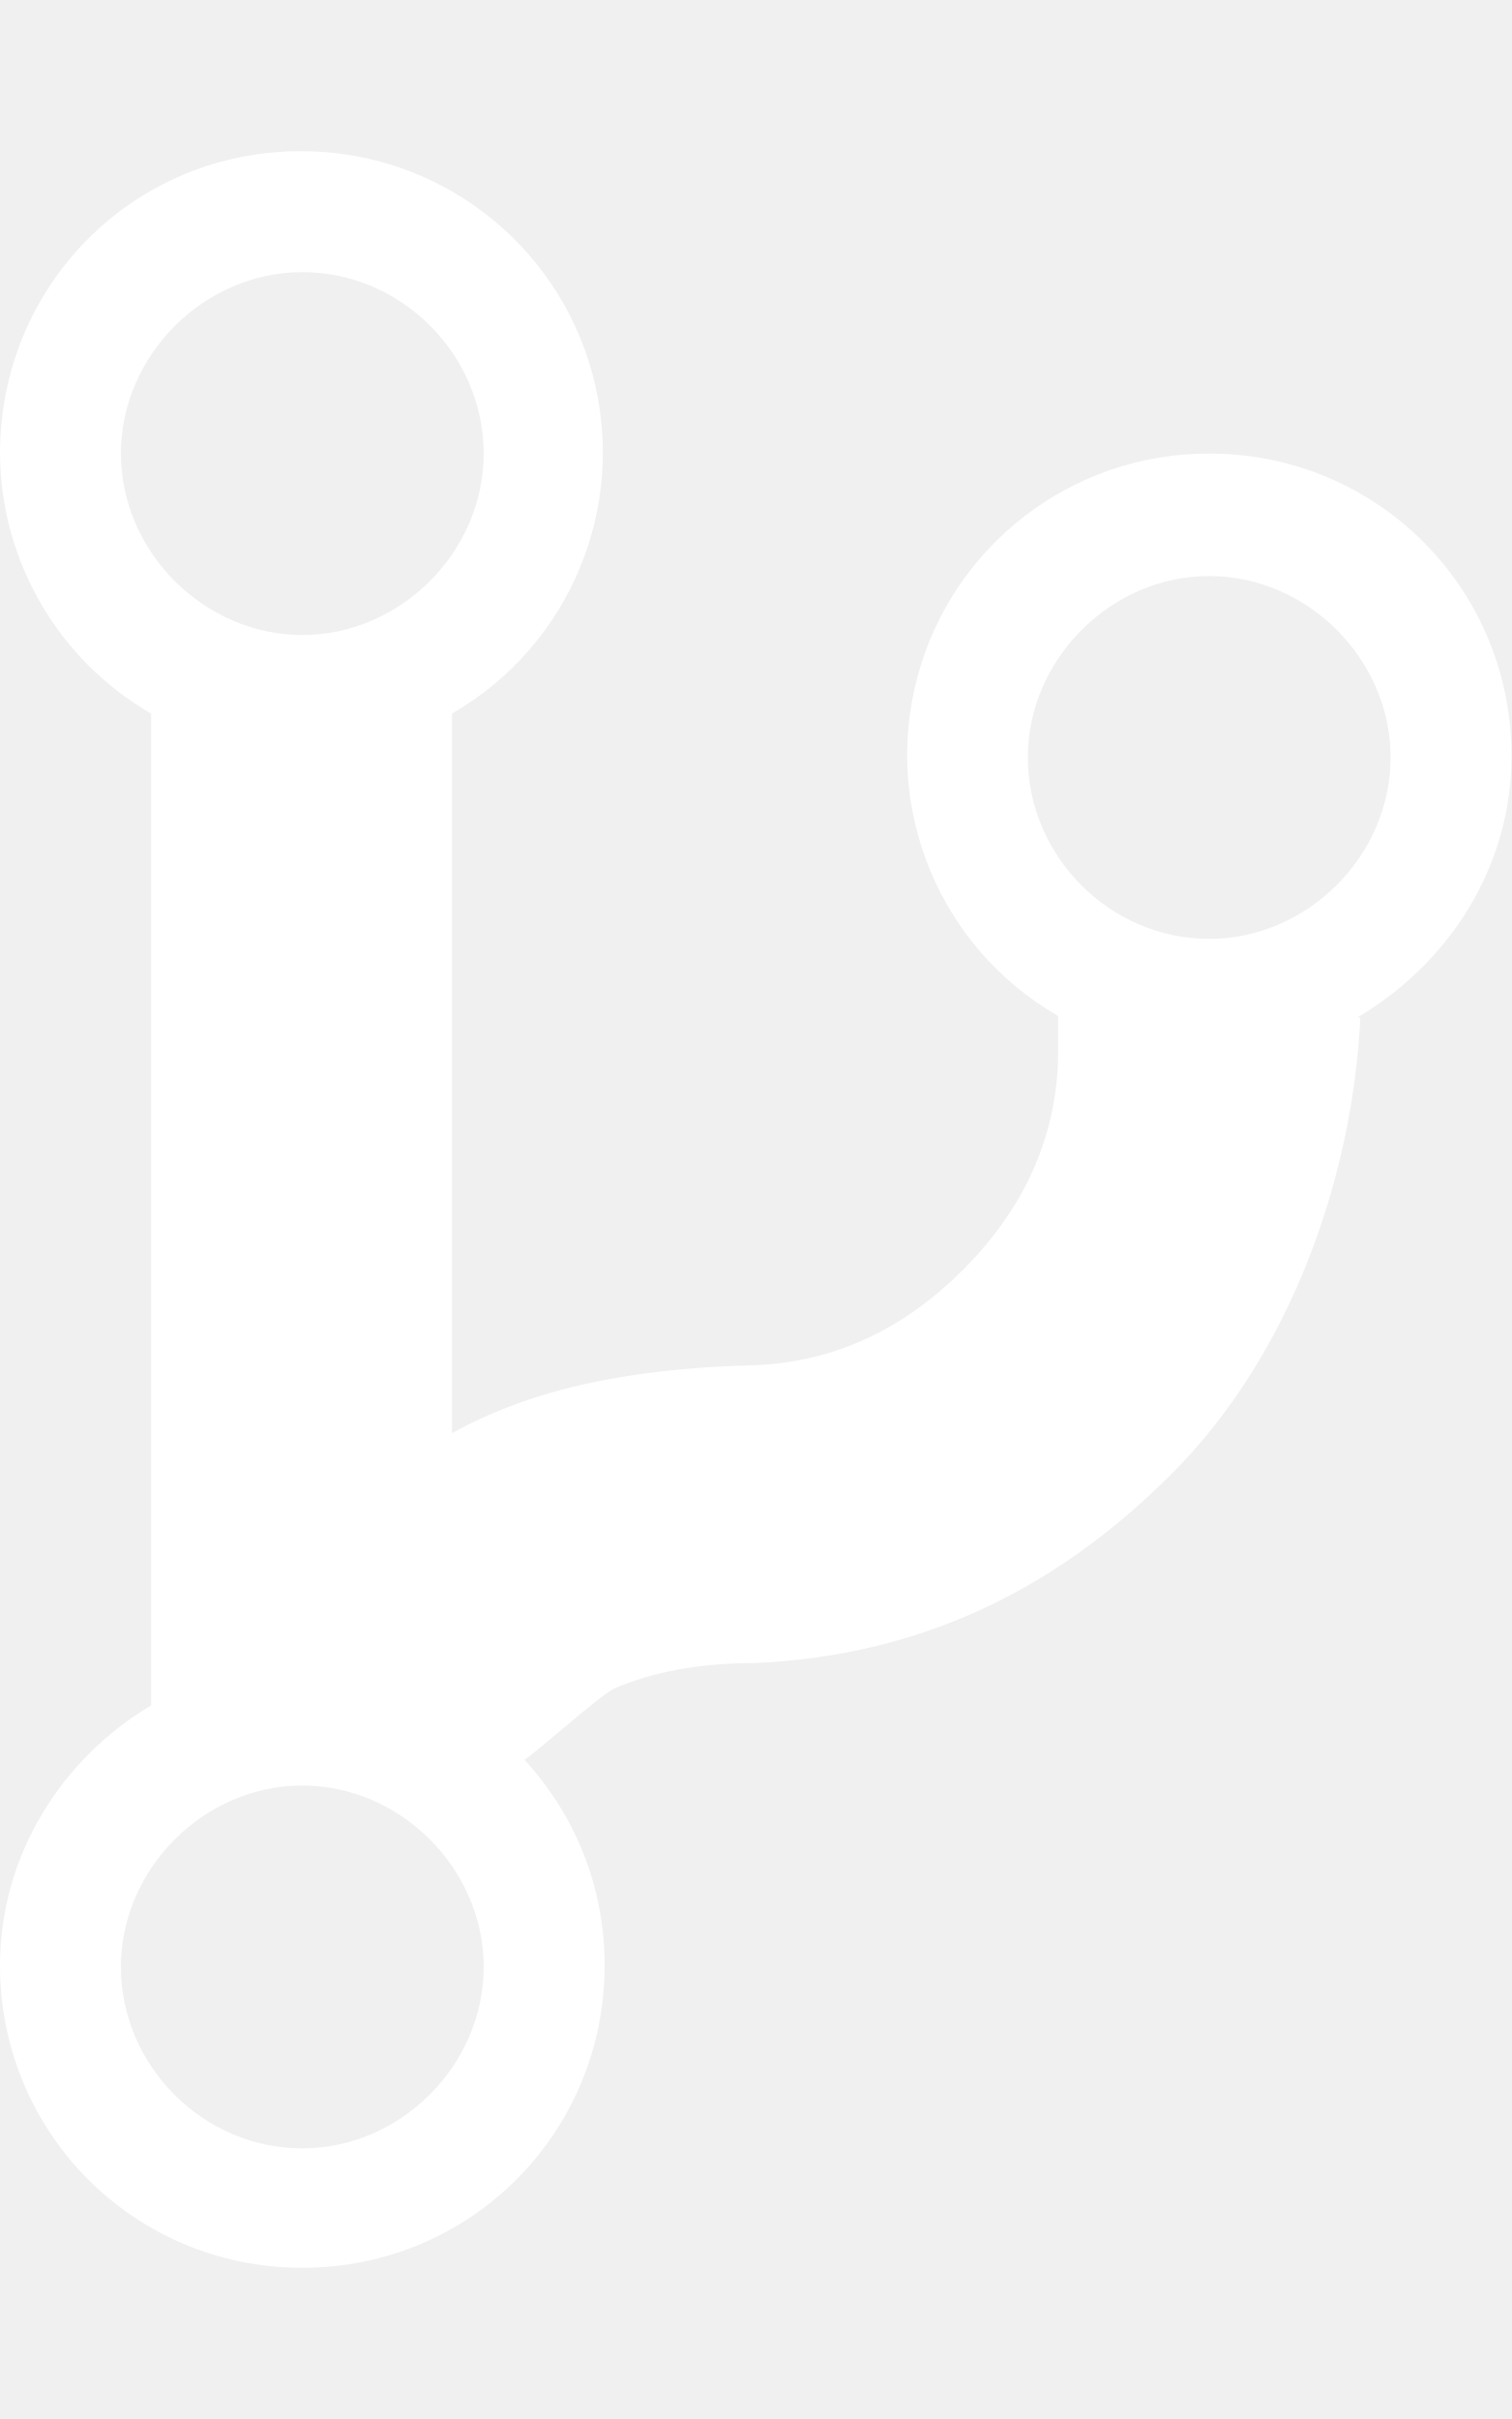
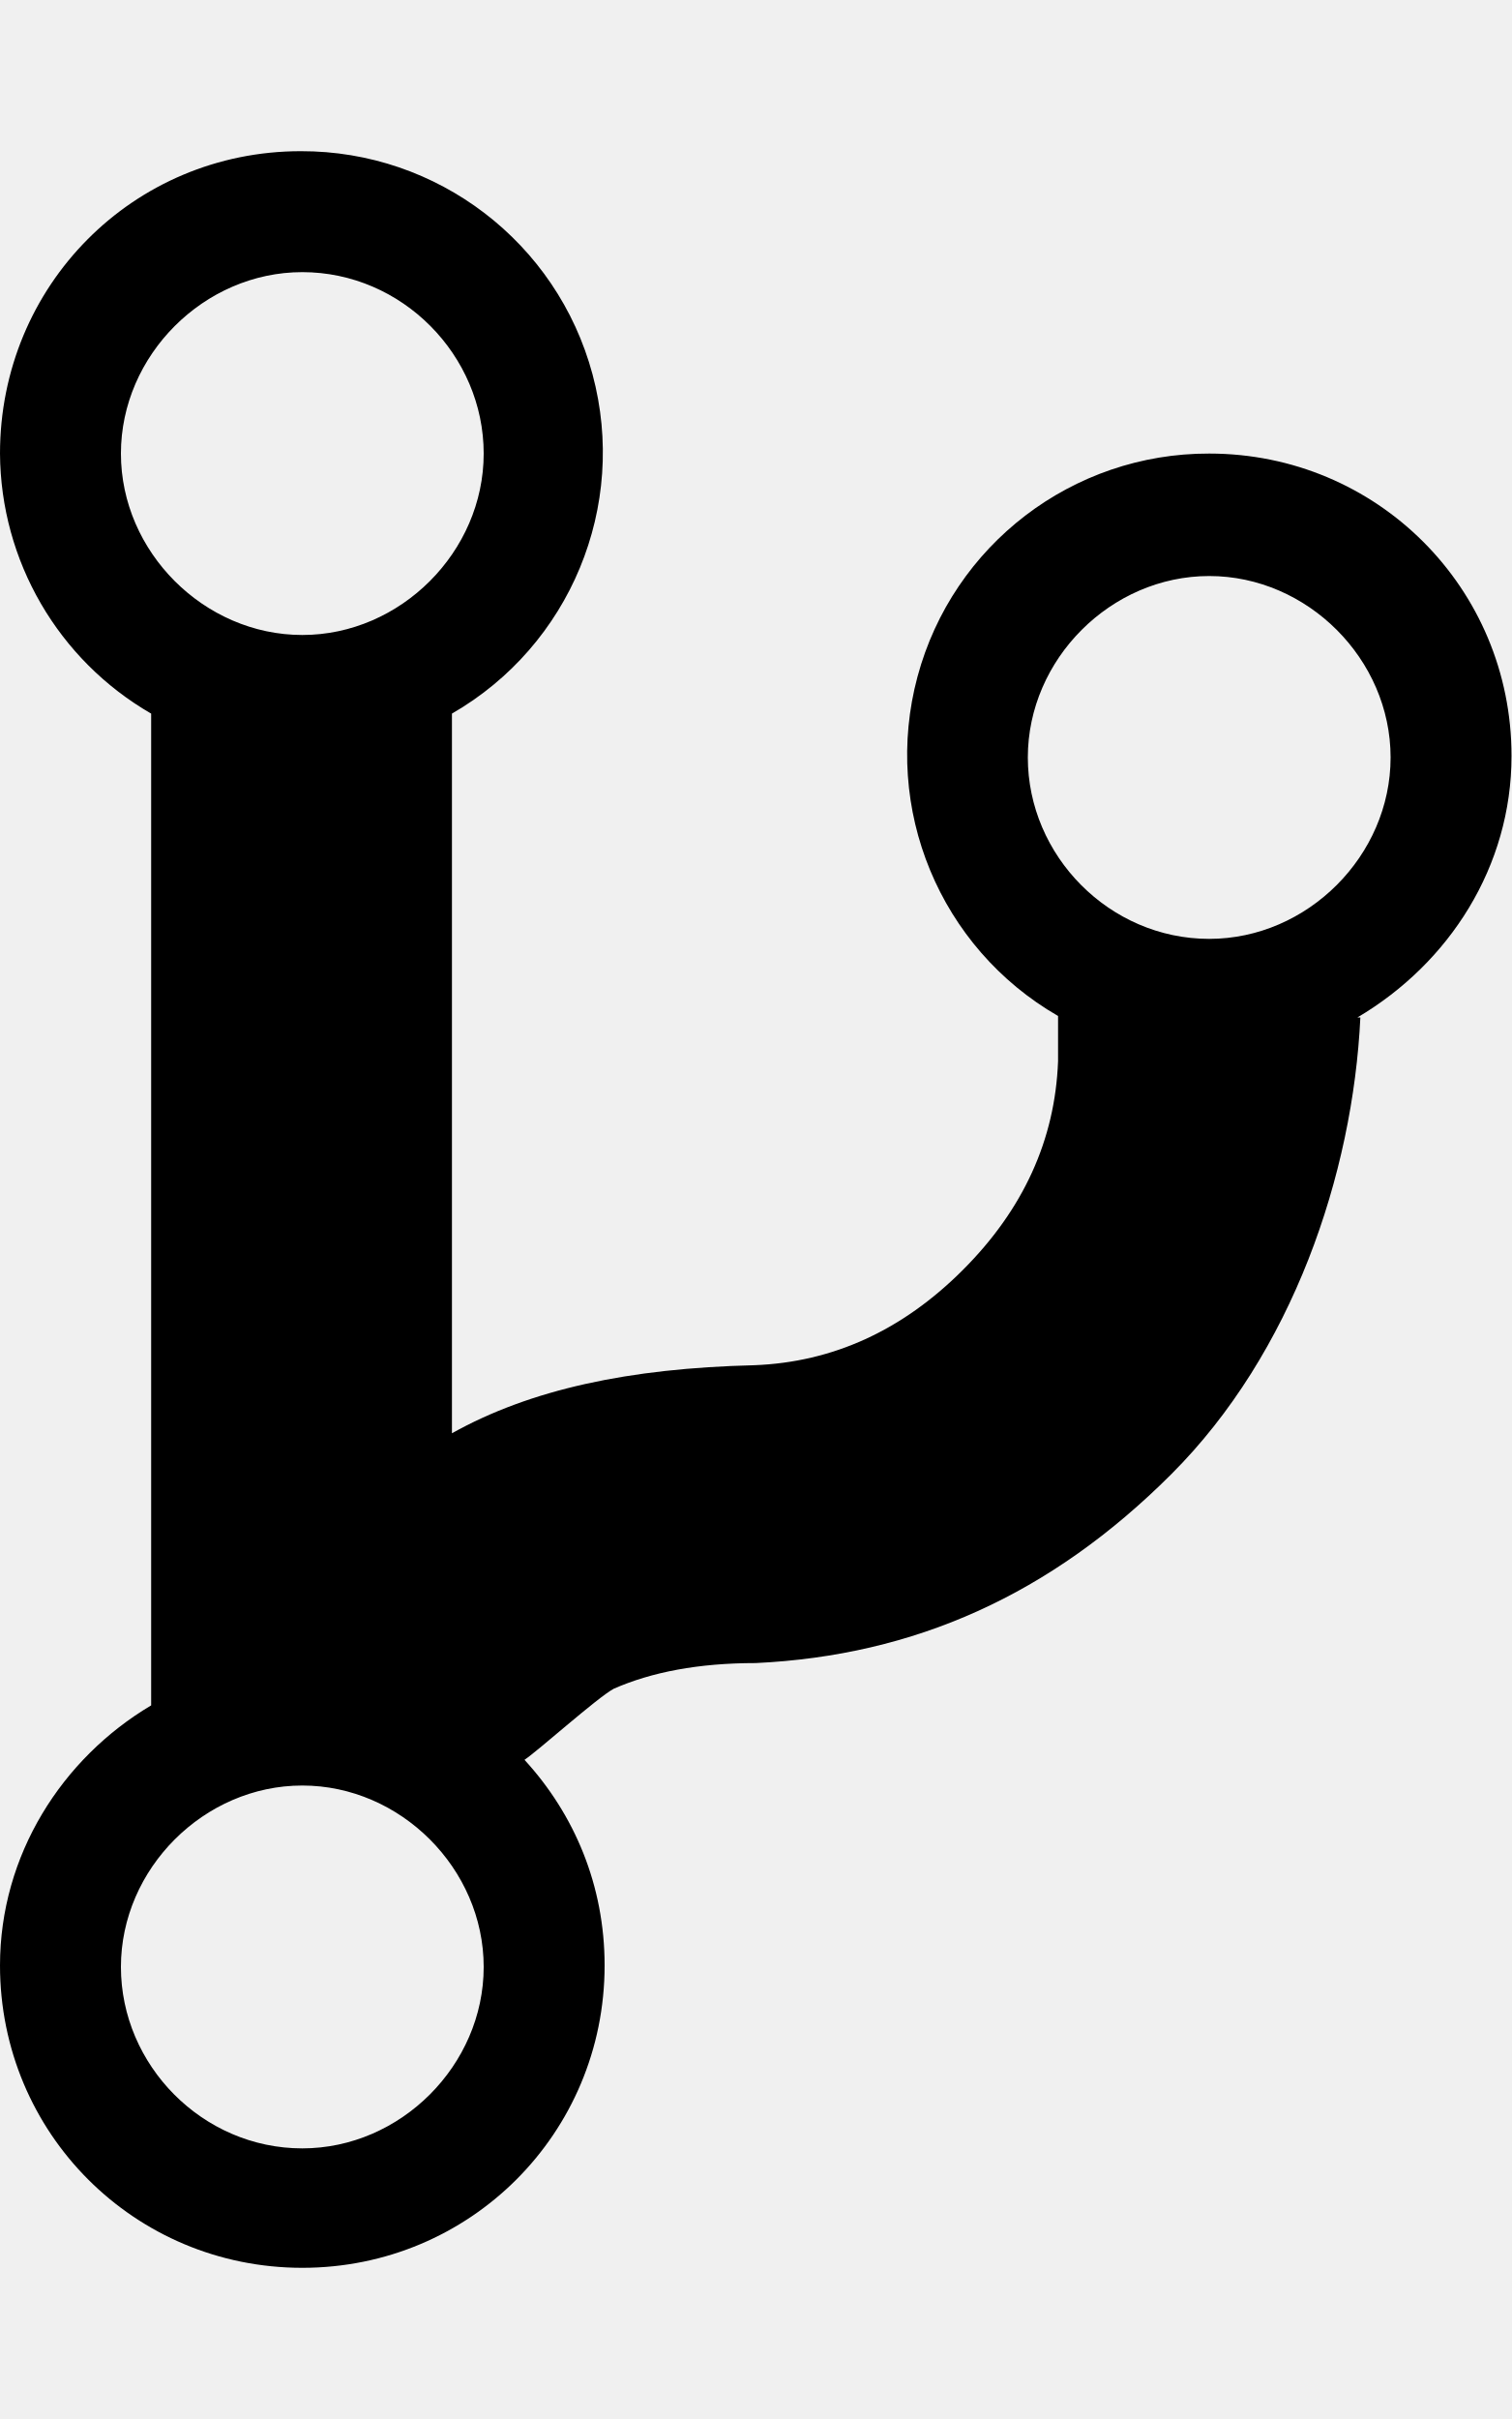
- <svg xmlns="http://www.w3.org/2000/svg" aria-hidden="true" class="octicon octicon-git-branch" height="16" version="1.1" viewBox="0 0 10 16" width="10" fill="#ffffff">
+ <svg xmlns="http://www.w3.org/2000/svg" aria-hidden="true" class="octicon octicon-git-branch" height="16" version="1.1" viewBox="0 0 10 16" width="10" fill="#000000">
  <path d="M10 5c0-1.11-.89-2-2-2a1.993 1.993 0 0 0-1 3.72v.3c-.02.52-.23.98-.63 1.38-.4.4-.86.61-1.38.63-.83.02-1.48.16-2 .45V4.72a1.993 1.993 0 0 0-1-3.72C.88 1 0 1.89 0 3a2 2 0 0 0 1 1.72v6.56c-.59.35-1 .99-1 1.72 0 1.11.89 2 2 2 1.11 0 2-.89 2-2 0-.53-.2-1-.53-1.36.09-.06.48-.41.59-.47.25-.11.56-.17.94-.17 1.05-.05 1.95-.45 2.75-1.25S8.95 7.77 9 6.73h-.02C9.59 6.37 10 5.73 10 5zM2 1.8c.66 0 1.2.55 1.2 1.2 0 .65-.55 1.2-1.2 1.2C1.35 4.2.8 3.65.8 3c0-.65.55-1.2 1.2-1.2zm0 12.41c-.66 0-1.2-.55-1.2-1.2 0-.65.55-1.2 1.2-1.2.65 0 1.2.55 1.2 1.2 0 .65-.55 1.2-1.2 1.2zm6-8c-.66 0-1.2-.55-1.2-1.2 0-.65.55-1.2 1.2-1.2.65 0 1.2.55 1.2 1.2 0 .65-.55 1.2-1.2 1.2z" />
</svg>
